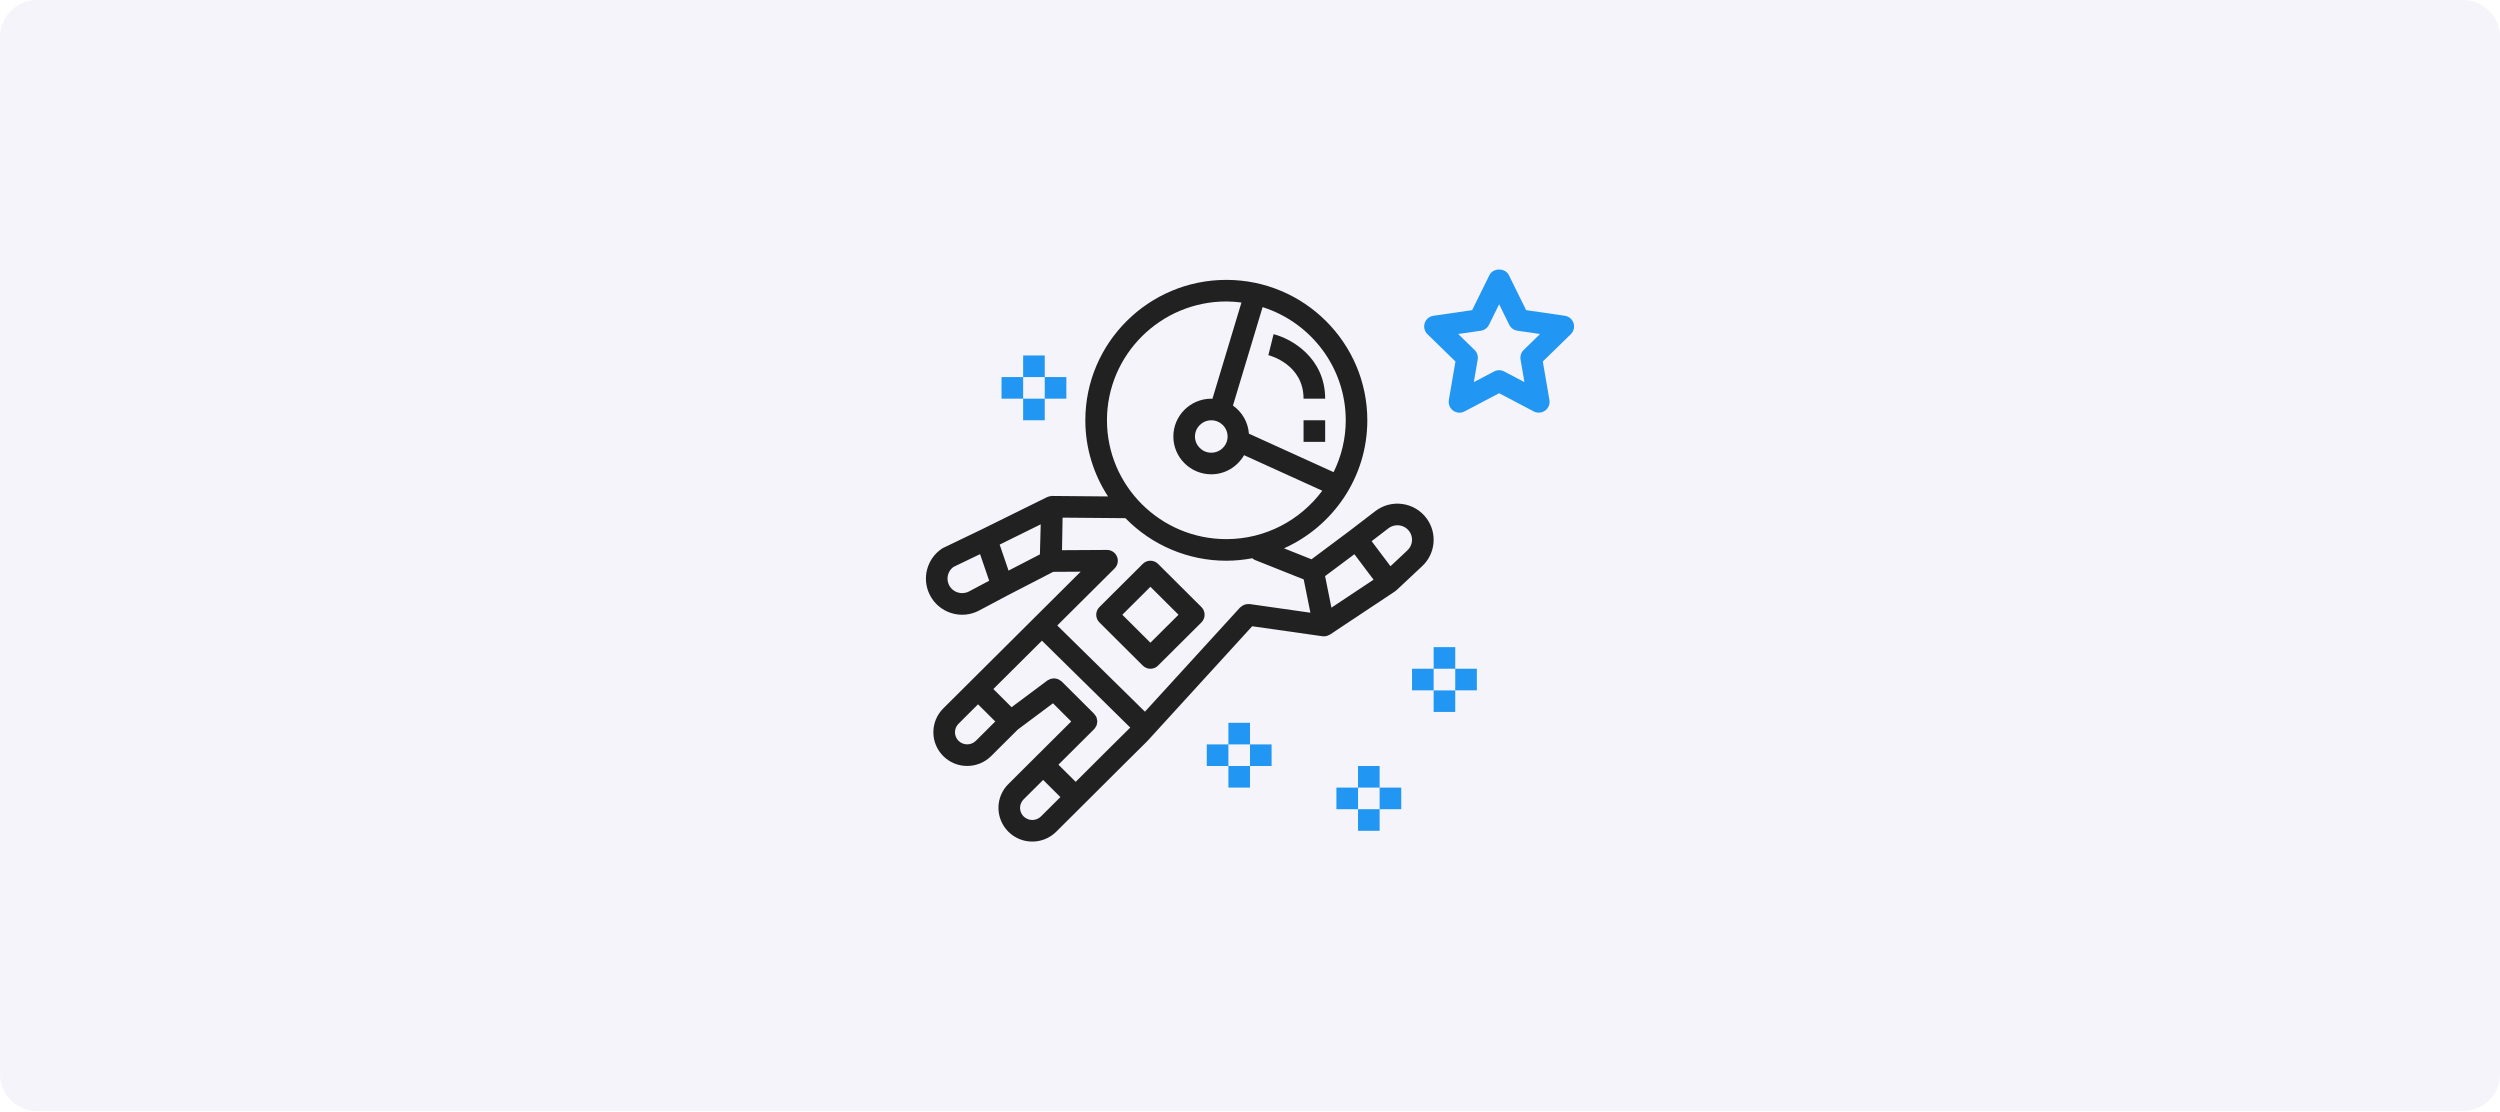
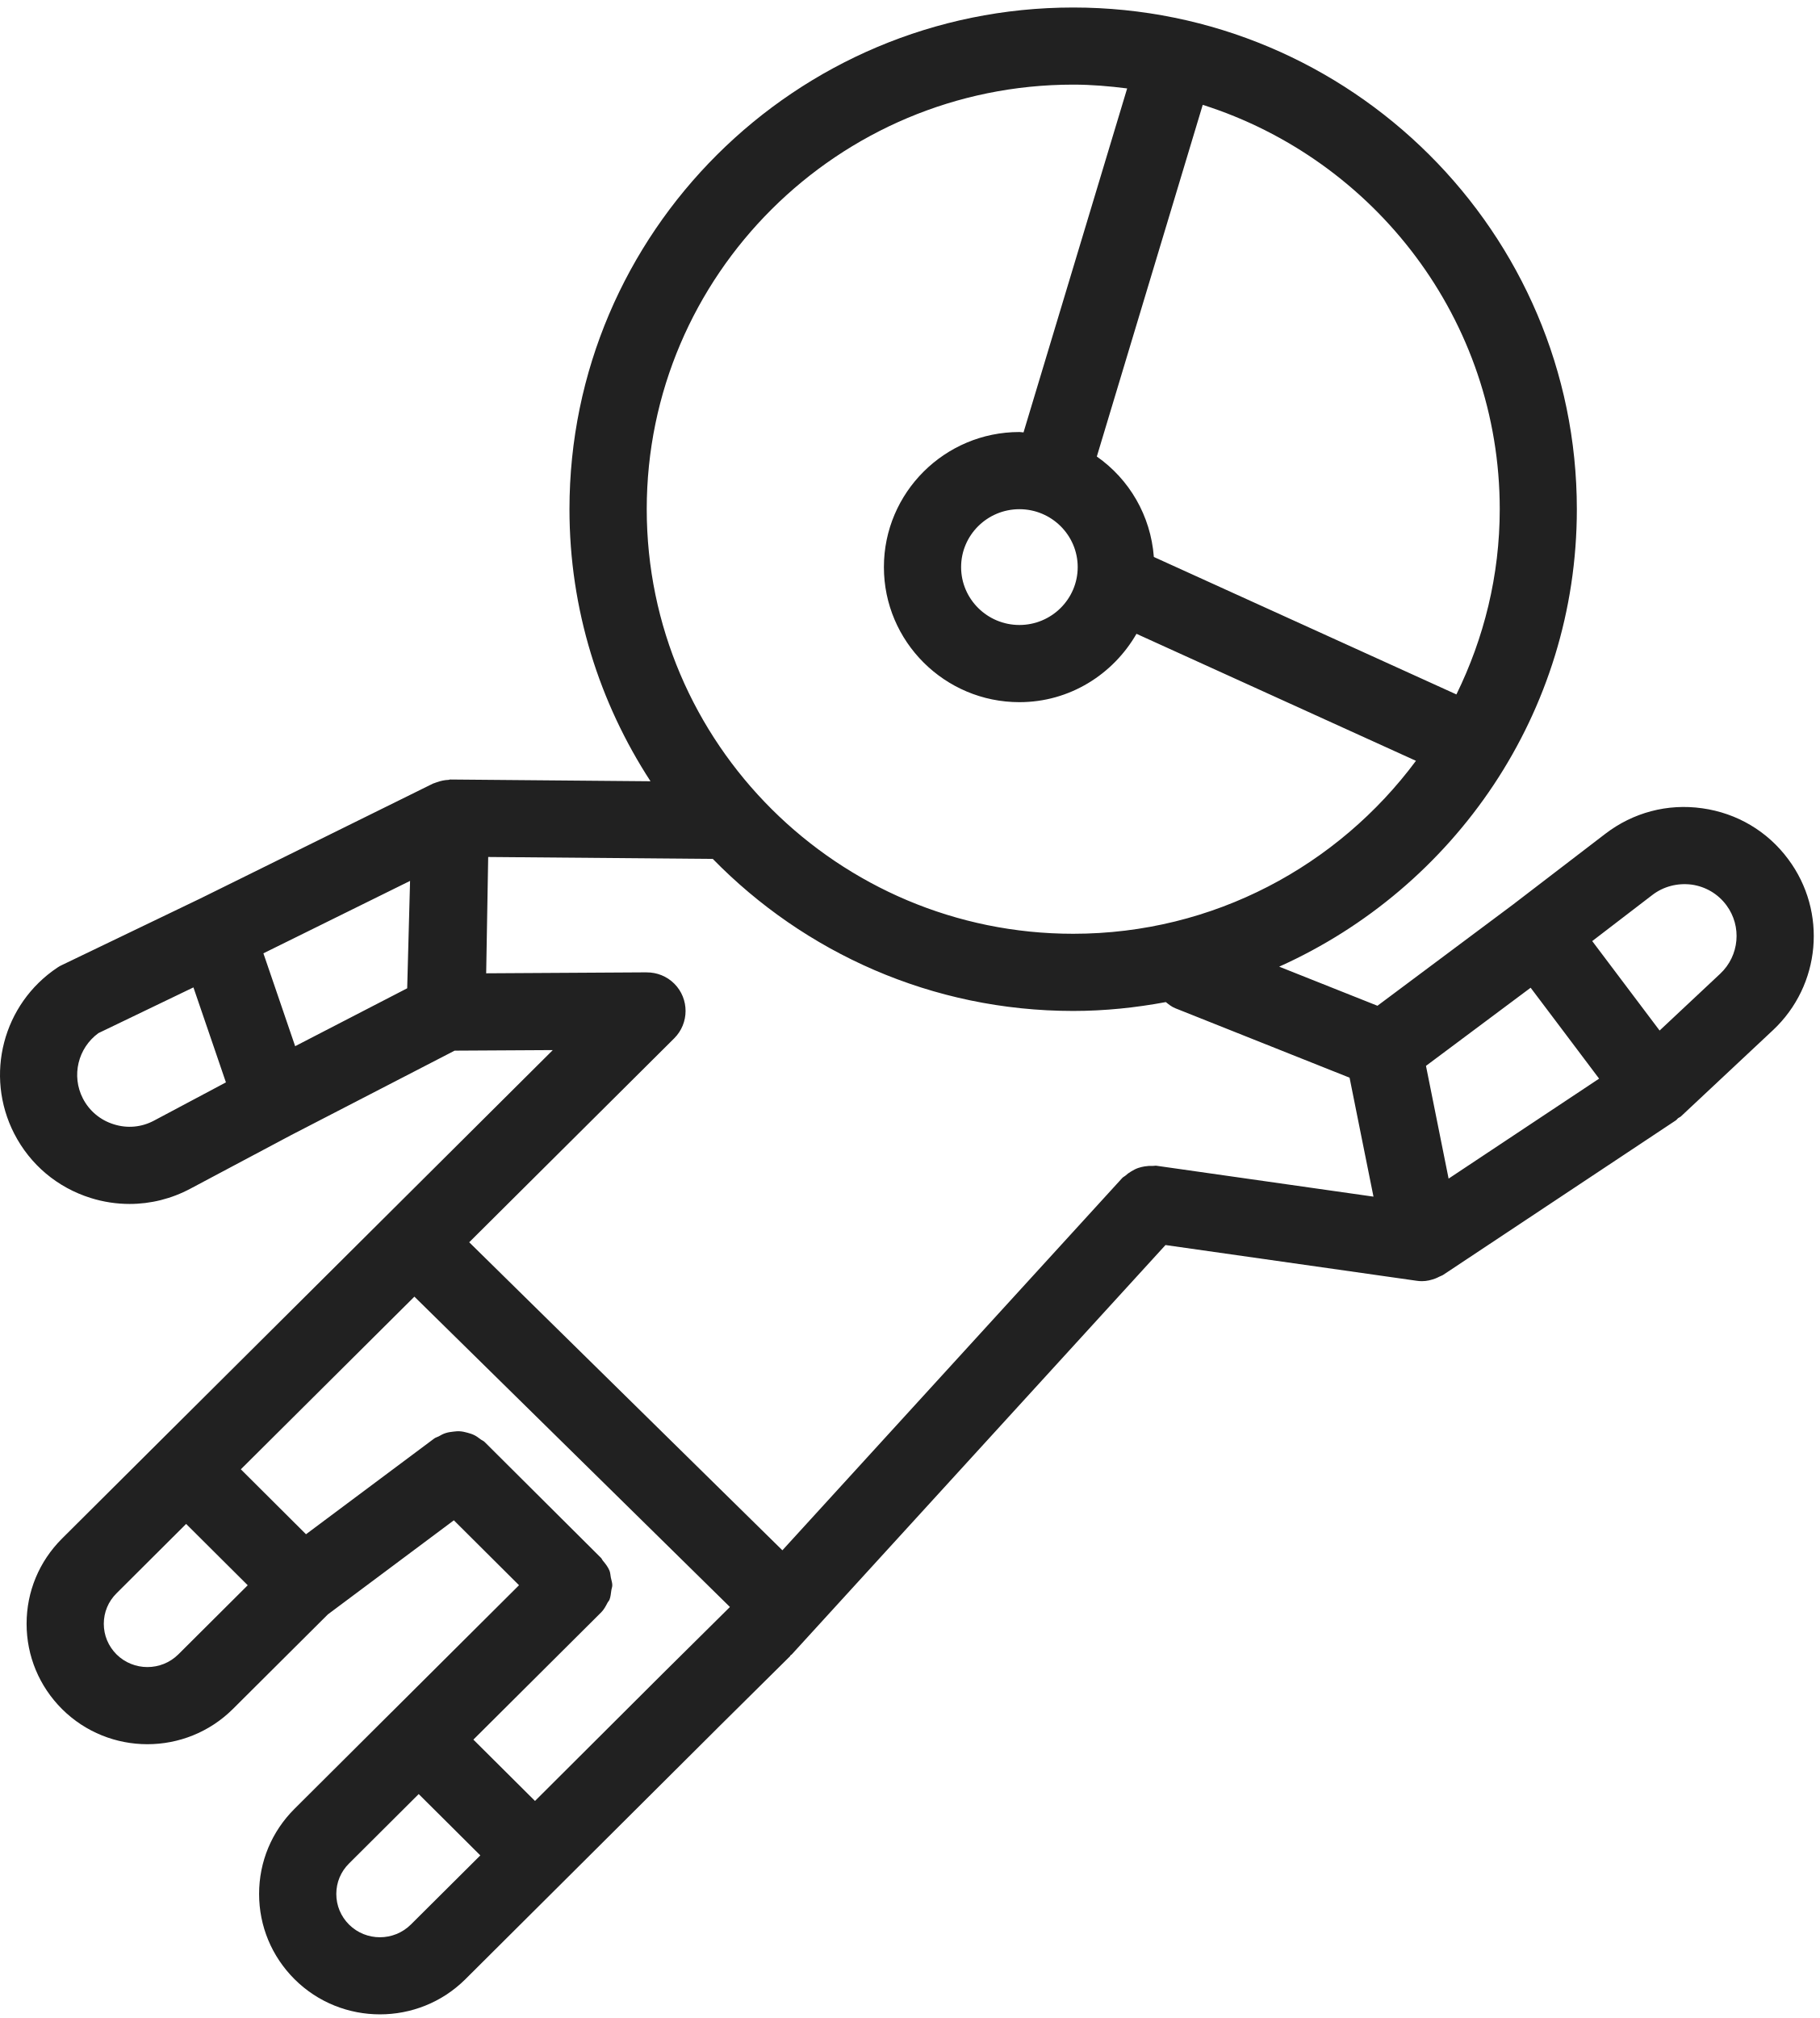
- <svg xmlns="http://www.w3.org/2000/svg" width="270" height="120" fill="none">
-   <rect width="270" height="120" rx="4" fill="#F5F4FA" />
-   <path d="M169.943 34.896a1.166 1.166 0 0 0-.941-.793l-4.179-.608-1.87-3.787c-.392-.798-1.7-.798-2.092 0l-1.87 3.787-4.18.608a1.165 1.165 0 0 0-.647 1.99l3.025 2.948-.714 4.162c-.074.438.105.88.463 1.141.363.264.837.297 1.23.09l3.738-1.967 3.738 1.966a1.17 1.17 0 0 0 1.23-.089c.359-.26.539-.703.463-1.14l-.714-4.163 3.025-2.949a1.17 1.17 0 0 0 .295-1.196Zm-5.387 2.903a1.165 1.165 0 0 0-.335 1.033l.417 2.437-2.188-1.15a1.164 1.164 0 0 0-1.088 0l-2.188 1.15.417-2.437a1.164 1.164 0 0 0-.335-1.033l-1.772-1.727 2.448-.355c.38-.055.708-.294.879-.639l1.094-2.216 1.094 2.216c.171.344.498.584.879.639l2.447.355-1.769 1.727ZM157.167 69.892h-2.333v2.334h2.333v-2.334ZM157.167 74.56h-2.333v2.332h2.333V74.56ZM159.5 72.226h-2.333v2.333h2.333v-2.333ZM154.834 72.226H152.5v2.333h2.334v-2.333ZM149 82.726h-2.333v2.333H149v-2.333ZM149 87.393h-2.333v2.333H149v-2.333ZM151.334 85.06H149v2.333h2.334v-2.334ZM146.667 85.06h-2.334v2.333h2.334v-2.334ZM135 78.06h-2.333v2.333H135v-2.334ZM135 82.726h-2.333v2.333H135v-2.333ZM137.333 80.392H135v2.334h2.333v-2.334ZM132.667 80.392h-2.334v2.334h2.334v-2.334ZM112.833 38.392H110.5v2.333h2.333v-2.333ZM112.833 43.059H110.5v2.333h2.333V43.06ZM115.166 40.725h-2.333v2.334h2.333v-2.334ZM110.5 40.725h-2.334v2.334h2.334v-2.334Z" fill="#2196F3" />
-   <path d="M154.064 55.974a3.881 3.881 0 0 0-2.6-1.541 3.887 3.887 0 0 0-2.931.77l-2.738 2.098-.001.002-4.151 3.1-2.971-1.184c5.297-2.376 8.999-7.674 8.999-13.825 0-8.363-6.831-15.167-15.227-15.167-8.397 0-15.228 6.804-15.228 15.167 0 3.031.907 5.85 2.45 8.222l-6.046-.053h-.01c-.019 0-.034.01-.051.01a1.141 1.141 0 0 0-.34.069c-.028.01-.057.016-.084.029-.014.005-.028.007-.042.014l-7.072 3.491c-.001 0-.003 0-.003.002l-4.141 1.991a.863.863 0 0 0-.138.077 3.895 3.895 0 0 0-1.309 5.022 3.884 3.884 0 0 0 2.31 1.944 3.892 3.892 0 0 0 3.016-.281l3.036-1.614 4.952-2.558 2.968-.017-11.904 11.846-.003.003-2.929 2.916a3.61 3.61 0 0 0-1.072 2.576 3.62 3.62 0 0 0 1.072 2.579 3.65 3.65 0 0 0 2.58 1.061c.936 0 1.869-.354 2.582-1.061l2.875-2.863 3.808-2.843 1.97 1.962-3.853 3.837-.004.002-2.928 2.917a3.607 3.607 0 0 0-1.073 2.576 3.648 3.648 0 0 0 3.653 3.64c.935 0 1.871-.354 2.582-1.061l2.93-2.917 4.686-4.667.003-.003 2.208-2.188-.008-.008c.014-.014.034-.019.048-.034l11.3-12.377 7.593 1.08c.055.008.11.012.165.012.141 0 .277-.034.409-.084.039-.014.072-.033.109-.051.042-.021.086-.033.126-.06l7.029-4.666c.026-.018.04-.046.064-.065.028-.022.063-.031.089-.056l2.781-2.605a3.892 3.892 0 0 0 .464-5.166Zm-49.404 7.898a1.558 1.558 0 0 1-1.221.113 1.562 1.562 0 0 1-.465-2.756l2.874-1.382.692 2.022.29.85-2.17 1.153Zm7.65-3.998-3.387 1.75-.558-1.633-.402-1.174 4.434-2.189-.087 3.246Zm33.03-14.482c0 2.009-.479 3.904-1.31 5.599l-9.147-4.155a4.067 4.067 0 0 0-1.724-3.035l3.202-10.633c5.202 1.655 8.979 6.507 8.979 12.224Zm-25.788 0c0-7.076 5.784-12.834 12.894-12.834.553 0 1.094.047 1.63.115l-3.133 10.398c-.042 0-.081-.012-.124-.012-2.259 0-4.097 1.831-4.097 4.083 0 2.252 1.838 4.083 4.097 4.083 1.519 0 2.831-.838 3.539-2.066l8.449 3.839c-2.351 3.163-6.113 5.227-10.361 5.227-7.11 0-12.894-5.757-12.894-12.833Zm13.029 1.75c0 .965-.791 1.75-1.762 1.75a1.759 1.759 0 0 1-1.763-1.75c0-.965.791-1.75 1.763-1.75.971 0 1.762.785 1.762 1.75Zm-27.189 32.865a1.33 1.33 0 0 1-1.869.002 1.297 1.297 0 0 1 0-1.847l2.104-2.097 1.862 1.854-2.097 2.088Zm7.03 8.167a1.33 1.33 0 0 1-1.87.001 1.297 1.297 0 0 1 0-1.846l2.106-2.098.881.876.982.978-2.099 2.09Zm7.616-7.588-.003.002-3.861 3.85-.881-.876-.982-.977 3.857-3.84v-.001l.004-.002c.087-.088.142-.193.196-.297.015-.03.044-.056.057-.087.036-.09.042-.187.056-.281.007-.054.03-.104.03-.16 0-.077-.028-.153-.044-.23-.014-.07-.014-.141-.041-.209a1.164 1.164 0 0 0-.199-.301c-.023-.026-.031-.058-.055-.083h-.002l-.002-.004-3.515-3.5c-.037-.038-.085-.053-.127-.085a1.124 1.124 0 0 0-.19-.126 1.115 1.115 0 0 0-.205-.07 1.126 1.126 0 0 0-.225-.044 1.133 1.133 0 0 0-.208.01c-.079.01-.152.02-.228.045-.074.023-.139.06-.206.098-.044.024-.093.033-.133.063l-3.88 2.896-1.97-1.963 5.248-5.22 9.538 9.382-2.029 2.01Zm14.916-15.349c-.033-.004-.065.008-.099.006a1.195 1.195 0 0 0-.444.062 1.07 1.07 0 0 0-.211.103c-.066.04-.125.081-.182.134-.028.024-.062.036-.088.064l-10.277 11.256-9.468-9.311 6.197-6.165a1.167 1.167 0 0 0-.83-1.993l-4.854.028.061-3.516 6.79.058a15.201 15.201 0 0 0 10.897 4.596c.957 0 1.89-.1 2.799-.268.087.07.174.14.283.185l5.272 2.1.333 1.659.39 1.937-6.569-.935Zm8.84.39-.684-3.408 3.164-2.363.828 1.1 1.243 1.649-4.551 3.022Zm8.211-6.193-1.832 1.717-2.037-2.704 1.818-1.394c.34-.261.768-.368 1.188-.313.422.06.796.28 1.05.622a1.562 1.562 0 0 1-.187 2.072Z" fill="#212121" />
-   <path d="m129.755 65.565-4.688-4.667a1.165 1.165 0 0 0-1.646 0l-4.687 4.667c-.219.22-.343.517-.343.827 0 .31.122.608.343.827l4.687 4.667a1.164 1.164 0 0 0 1.646 0l4.688-4.667a1.168 1.168 0 0 0 0-1.654Zm-5.511 3.848-3.033-3.02 3.033-3.021 3.035 3.02-3.035 3.02ZM137.547 36.092l-.564 2.266c.155.039 3.801.988 3.801 4.7h2.334c0-4.412-3.644-6.486-5.571-6.966ZM143.118 45.392h-2.334v2.333h2.334v-2.333Z" fill="#212121" />
+ <svg xmlns="http://www.w3.org/2000/svg" width="55" height="61" viewBox="0 0 55 61" fill="none">
+   <path d="M54.063 25.974C53.435 25.126 52.512 24.58 51.464 24.433C50.412 24.283 49.373 24.56 48.533 25.203L45.795 27.301L45.794 27.303L41.643 30.402L38.672 29.22C43.969 26.843 47.671 21.545 47.671 15.394C47.671 7.031 40.84 0.227 32.444 0.227C24.047 0.227 17.216 7.031 17.216 15.394C17.216 18.425 18.123 21.244 19.666 23.616L13.62 23.563C13.617 23.563 13.613 23.563 13.61 23.563C13.591 23.563 13.576 23.573 13.559 23.574C13.443 23.578 13.33 23.602 13.219 23.642C13.191 23.652 13.162 23.658 13.135 23.671C13.121 23.677 13.107 23.678 13.093 23.685L6.021 27.177C6.02 27.177 6.018 27.177 6.018 27.178L1.877 29.169C1.831 29.189 1.784 29.216 1.739 29.246C0.088 30.345 -0.474 32.504 0.43 34.268C0.912 35.206 1.732 35.896 2.74 36.212C3.129 36.334 3.525 36.393 3.919 36.393C4.553 36.393 5.181 36.238 5.756 35.931L8.792 34.317L13.744 31.759L16.712 31.742L4.808 43.588C4.807 43.59 4.806 43.59 4.805 43.591L1.876 46.507C1.185 47.196 0.804 48.109 0.804 49.084C0.804 50.057 1.185 50.972 1.876 51.662C2.587 52.369 3.521 52.724 4.456 52.724C5.392 52.724 6.325 52.369 7.038 51.662L9.913 48.799L13.721 45.956L15.691 47.918L11.838 51.755C11.836 51.756 11.835 51.756 11.834 51.758L8.906 54.674C8.214 55.363 7.833 56.276 7.833 57.25C7.833 58.223 8.214 59.139 8.906 59.829C9.616 60.536 10.552 60.89 11.486 60.89C12.421 60.89 13.357 60.536 14.068 59.829L16.998 56.912L21.684 52.245C21.685 52.244 21.685 52.243 21.686 52.242L23.895 50.054L23.887 50.046C23.901 50.032 23.921 50.027 23.935 50.012L35.235 37.635L42.828 38.715C42.883 38.724 42.938 38.727 42.992 38.727C43.134 38.727 43.27 38.693 43.402 38.643C43.441 38.629 43.474 38.61 43.511 38.592C43.553 38.571 43.597 38.559 43.637 38.532L50.666 33.865C50.692 33.848 50.706 33.82 50.73 33.801C50.758 33.779 50.793 33.77 50.819 33.745L53.6 31.14C55.047 29.784 55.247 27.563 54.063 25.974ZM4.66 33.872C4.281 34.075 3.851 34.116 3.439 33.985C3.03 33.858 2.699 33.579 2.505 33.203C2.153 32.517 2.357 31.681 2.974 31.23L5.848 29.847L6.54 31.869L6.83 32.718L4.66 33.872ZM12.31 29.874L8.923 31.624L8.365 29.991L7.963 28.817L12.397 26.628L12.31 29.874ZM45.34 15.392C45.34 17.401 44.861 19.296 44.03 20.991L34.883 16.836C34.788 15.582 34.137 14.484 33.159 13.8L36.361 3.169C41.563 4.823 45.34 9.675 45.34 15.392ZM19.552 15.392C19.552 8.316 25.336 2.558 32.446 2.558C32.999 2.558 33.54 2.605 34.076 2.673L30.943 13.071C30.901 13.07 30.862 13.059 30.819 13.059C28.56 13.059 26.722 14.89 26.722 17.142C26.722 19.394 28.56 21.225 30.819 21.225C32.337 21.225 33.65 20.387 34.358 19.159L42.807 22.998C40.456 26.162 36.694 28.226 32.446 28.226C25.336 28.226 19.552 22.468 19.552 15.392ZM32.581 17.142C32.581 18.107 31.79 18.892 30.819 18.892C29.847 18.892 29.056 18.107 29.056 17.142C29.056 16.177 29.847 15.392 30.819 15.392C31.79 15.392 32.581 16.177 32.581 17.142ZM5.392 50.008C4.875 50.52 4.038 50.519 3.523 50.009C3.274 49.76 3.138 49.432 3.138 49.084C3.138 48.736 3.274 48.408 3.523 48.162L5.627 46.065L7.489 47.919L5.392 50.008ZM12.422 58.174C11.905 58.687 11.068 58.688 10.552 58.176C10.303 57.927 10.167 57.599 10.167 57.25C10.167 56.903 10.303 56.575 10.552 56.329L12.658 54.231L13.539 55.107L14.521 56.085L12.422 58.174ZM20.038 50.586C20.037 50.587 20.036 50.587 20.035 50.589L16.174 54.439L15.293 53.562L14.311 52.585L18.168 48.745C18.168 48.745 18.168 48.745 18.168 48.744C18.169 48.743 18.17 48.743 18.172 48.742C18.259 48.654 18.314 48.549 18.368 48.445C18.383 48.415 18.412 48.389 18.425 48.358C18.461 48.268 18.467 48.171 18.481 48.077C18.488 48.023 18.511 47.973 18.511 47.918C18.511 47.84 18.483 47.764 18.467 47.687C18.453 47.617 18.453 47.546 18.426 47.478C18.382 47.368 18.306 47.272 18.227 47.177C18.204 47.151 18.196 47.119 18.172 47.094C18.172 47.094 18.172 47.094 18.171 47.094C18.169 47.093 18.169 47.091 18.168 47.09L14.653 43.59C14.616 43.552 14.568 43.537 14.526 43.506C14.464 43.458 14.405 43.413 14.336 43.38C14.269 43.347 14.201 43.327 14.131 43.308C14.057 43.287 13.985 43.271 13.906 43.265C13.835 43.26 13.769 43.267 13.697 43.276C13.619 43.285 13.546 43.295 13.47 43.32C13.396 43.343 13.331 43.379 13.264 43.418C13.22 43.442 13.171 43.451 13.13 43.481L9.251 46.377L7.281 44.414L12.528 39.195L22.067 48.576L20.038 50.586ZM34.954 35.237C34.921 35.233 34.889 35.245 34.855 35.243C34.77 35.239 34.688 35.244 34.603 35.258C34.537 35.27 34.474 35.283 34.411 35.305C34.336 35.331 34.269 35.366 34.2 35.408C34.134 35.447 34.075 35.489 34.018 35.542C33.99 35.566 33.956 35.578 33.93 35.606L23.653 46.862L14.185 37.551L20.383 31.386C20.839 30.931 20.841 30.192 20.386 29.735C20.156 29.505 19.854 29.392 19.552 29.393V29.392L14.698 29.421L14.759 25.905L21.549 25.963C24.317 28.794 28.176 30.559 32.446 30.559C33.403 30.559 34.336 30.46 35.245 30.291C35.332 30.361 35.419 30.432 35.528 30.476L40.8 32.576L41.133 34.235L41.523 36.172L34.954 35.237ZM43.794 35.627L43.11 32.219L46.274 29.857L47.102 30.955L48.344 32.605L43.794 35.627ZM52.005 29.434L50.173 31.151L48.136 28.447L49.954 27.053C50.294 26.792 50.722 26.686 51.142 26.74C51.564 26.8 51.938 27.02 52.192 27.362C52.666 28 52.585 28.89 52.005 29.434Z" fill="#212121" />
</svg>
